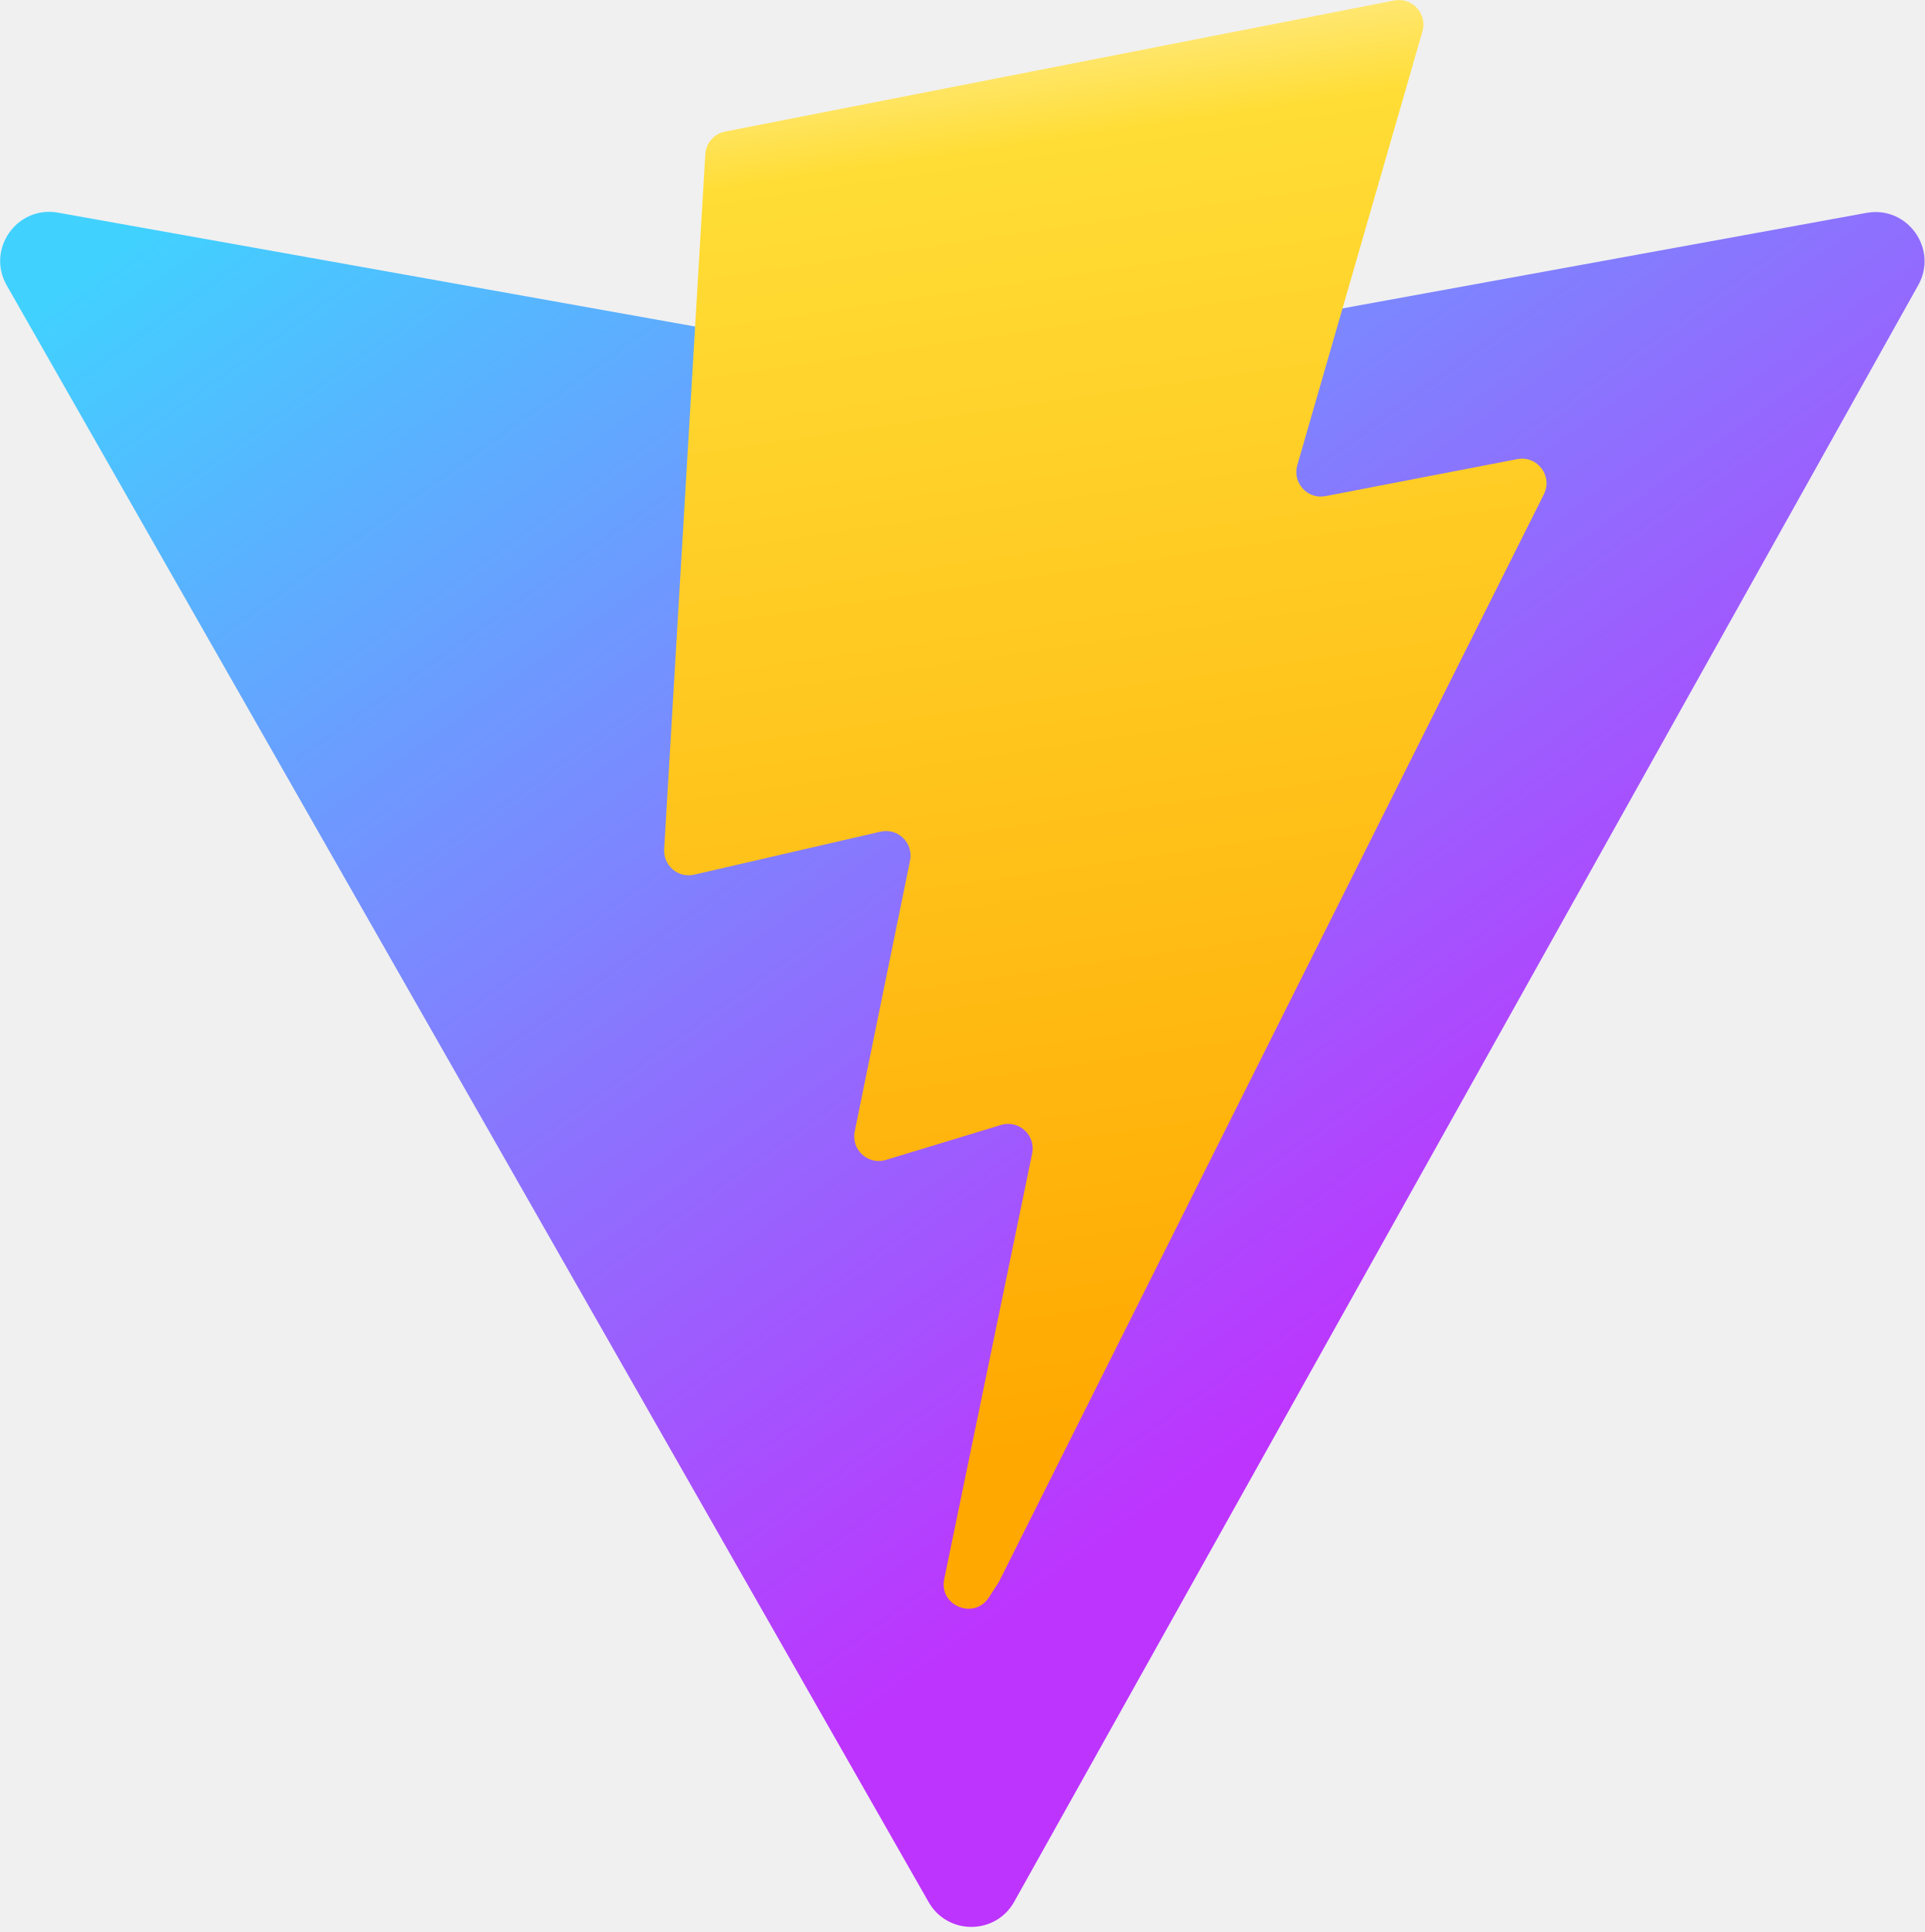
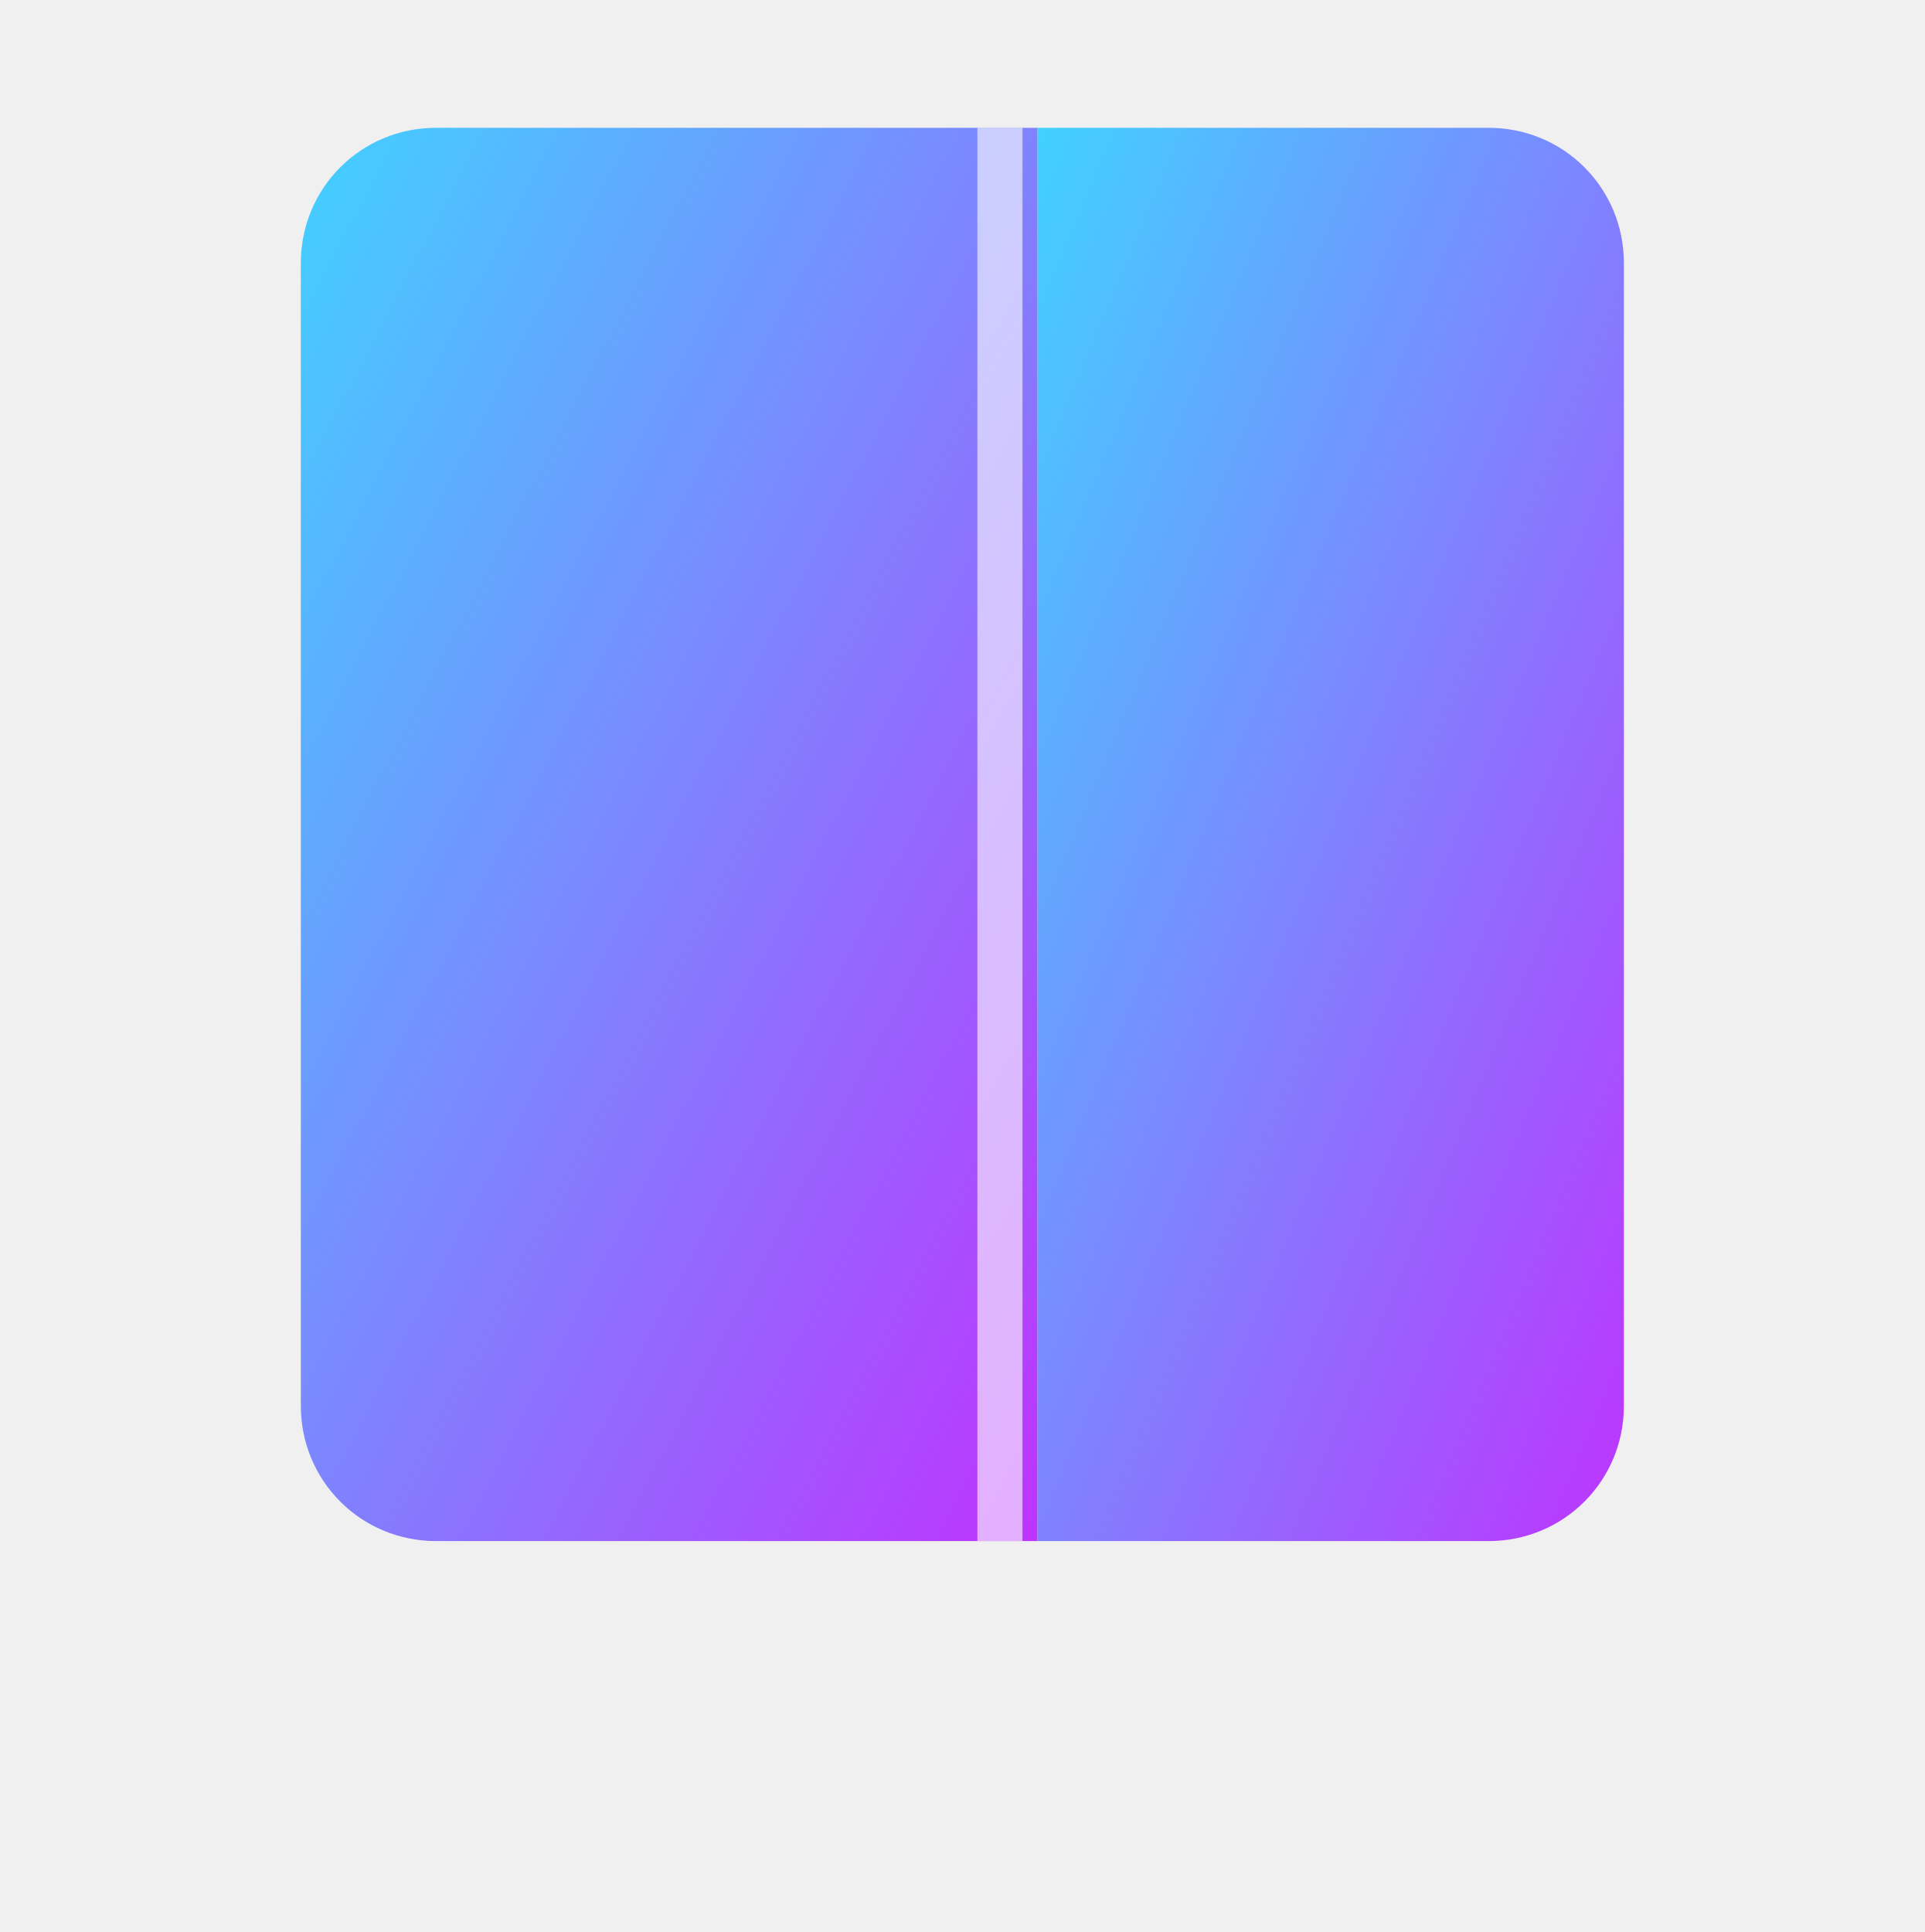
<svg xmlns="http://www.w3.org/2000/svg" aria-hidden="true" role="img" class="iconify iconify--logos" width="31.88" height="32" preserveAspectRatio="xMidYMid meet" viewBox="0 0 256 257">
  <defs>
-     <linearGradient id="IconifyId1813088fe1fbc01fb466" x1="-.828%" x2="57.636%" y1="7.652%" y2="78.411%">
+     <linearGradient id="BookGrad1" x1="0%" y1="0%" x2="100%" y2="100%">
      <stop offset="0%" stop-color="#41D1FF" />
      <stop offset="100%" stop-color="#BD34FE" />
    </linearGradient>
-     <linearGradient id="IconifyId1813088fe1fbc01fb467" x1="43.376%" x2="50.316%" y1="2.242%" y2="89.03%">
-       <stop offset="0%" stop-color="#FFEA83" />
-       <stop offset="8.333%" stop-color="#FFDD35" />
-       <stop offset="100%" stop-color="#FFA800" />
-     </linearGradient>
  </defs>
-   <path fill="url(#IconifyId1813088fe1fbc01fb466)" d="M255.153 37.938L134.897 252.976c-2.483 4.44-8.862 4.466-11.382.048L.875 37.958c-2.746-4.814 1.371-10.646 6.827-9.67l120.385 21.517a6.537 6.537 0 0 0 2.322-.004l117.867-21.483c5.438-.991 9.574 4.796 6.877 9.62Z" />
-   <path fill="url(#IconifyId1813088fe1fbc01fb467)" d="M185.432.063L96.44 17.501a3.268 3.268 0 0 0-2.634 3.014l-5.474 92.456a3.268 3.268 0 0 0 3.997 3.378l24.777-5.718c2.318-.535 4.413 1.507 3.936 3.838l-7.361 36.047c-.495 2.426 1.782 4.5 4.151 3.78l15.304-4.649c2.372-.72 4.652 1.36 4.15 3.788l-11.698 56.621c-.732 3.542 3.979 5.473 5.943 2.437l1.313-2.028l72.516-144.72c1.215-2.423-.88-5.186-3.54-4.672l-25.505 4.922c-2.396.462-4.435-1.77-3.759-4.114l16.646-57.705c.677-2.35-1.37-4.583-3.769-4.113Z" />
+   <path d="M40 35c0-10 8-18 18-18h80v188H58c-10 0-18-8-18-18V35z" fill="url(#BookGrad1)" />
+   <path d="M138 17h60c10 0 18 8 18 18v152c0 10-8 18-18 18h-60V17z" fill="url(#BookGrad1)" />
+   <rect x="130" y="17" width="6" height="188" fill="#ffffff" opacity="0.6" />
</svg>
